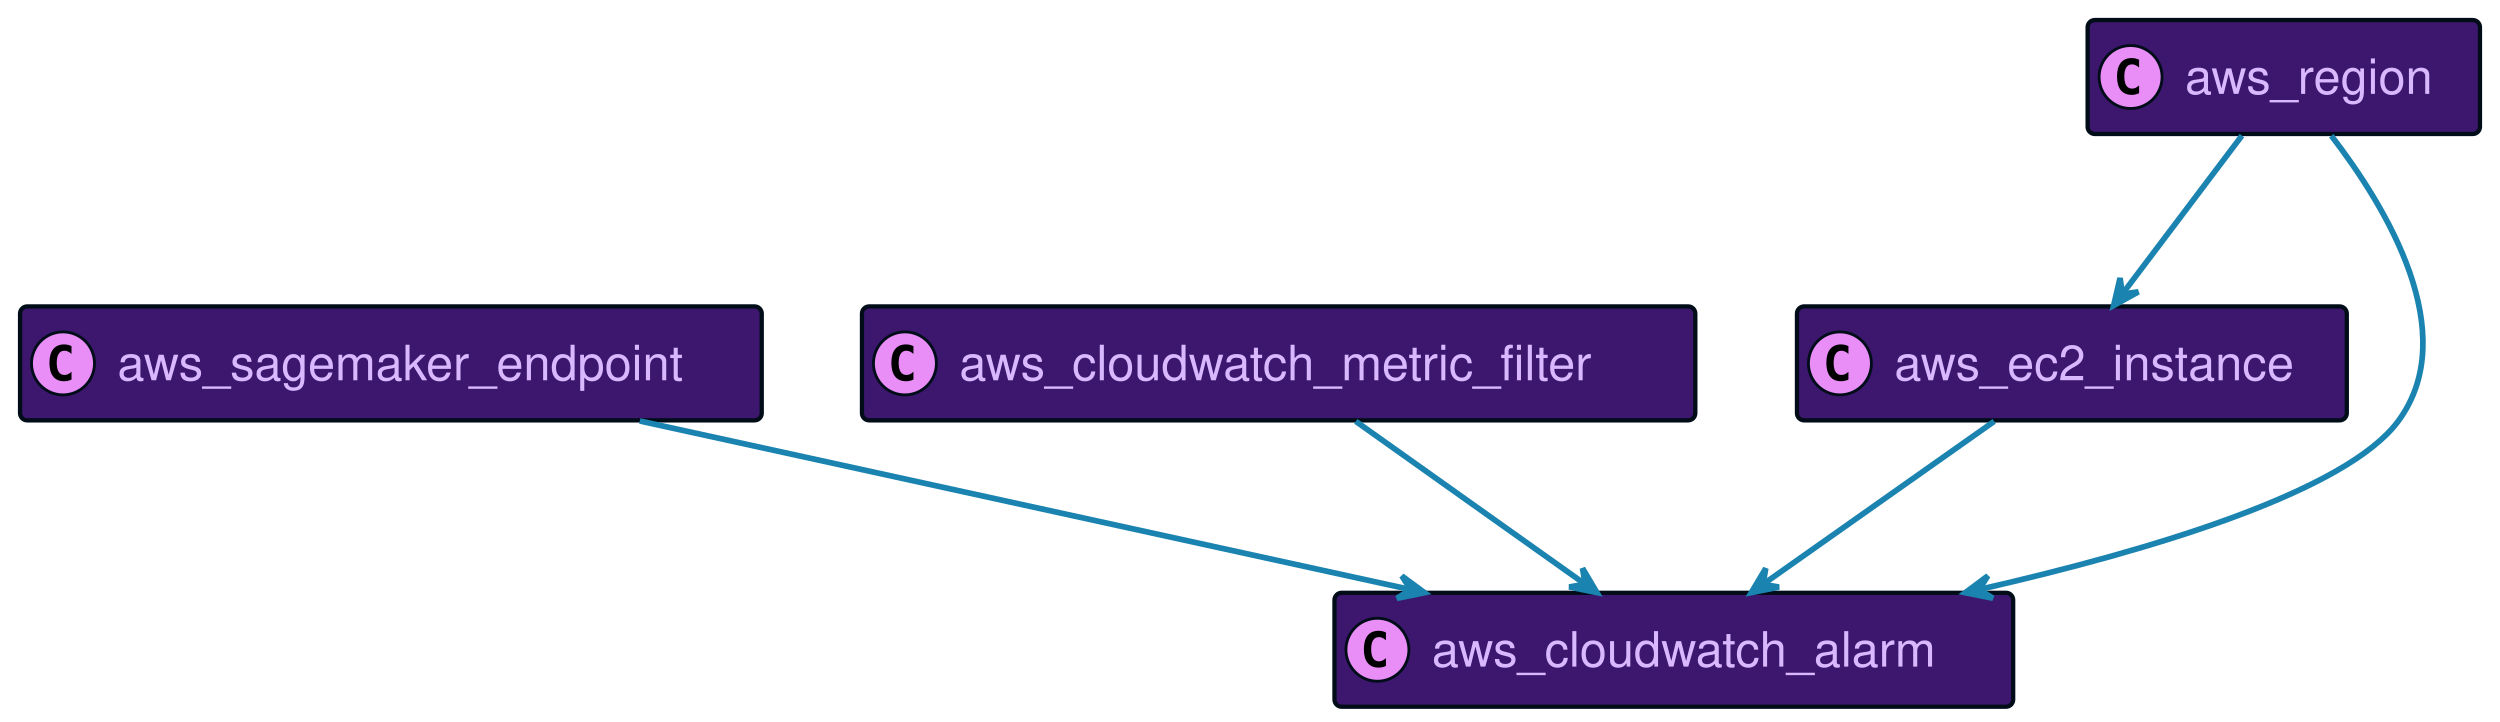
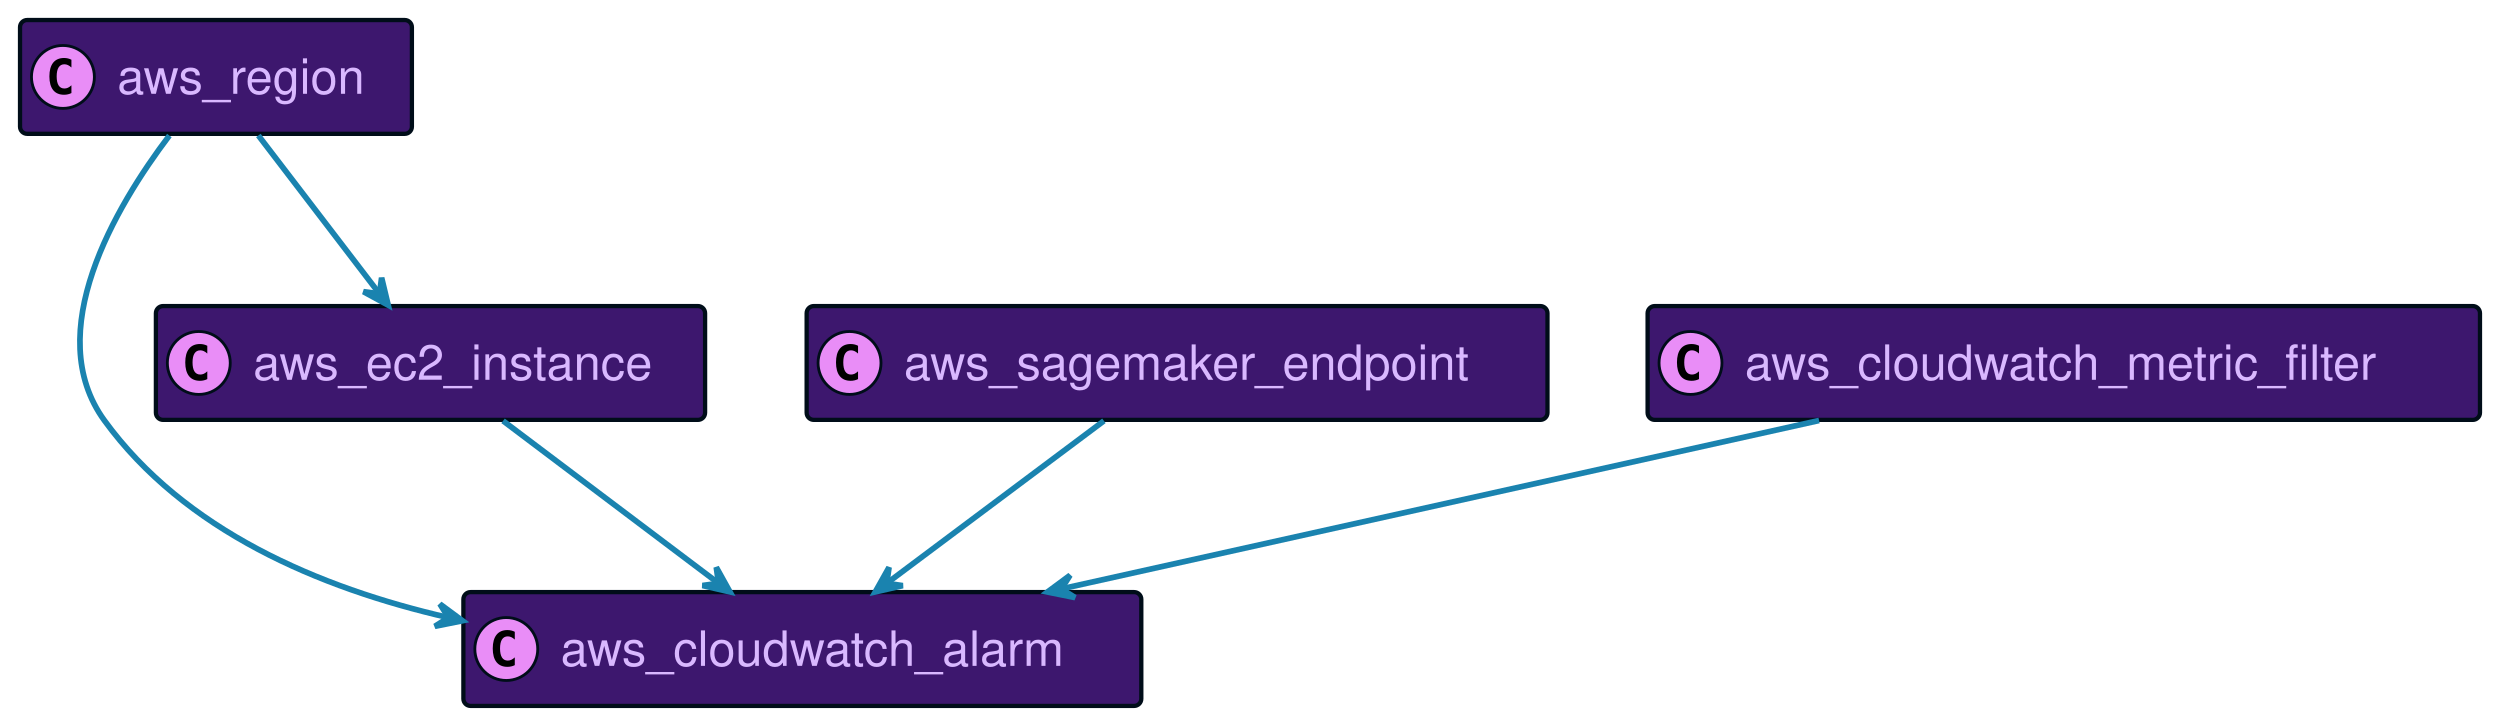
- <svg xmlns="http://www.w3.org/2000/svg" xmlns:xlink="http://www.w3.org/1999/xlink" width="873" height="252" preserveAspectRatio="none" style="width:873px;height:252px;background:#00000000">
-   <a xlink:actuate="onRequest" xlink:href="#a" xlink:show="new" xlink:title="#aws_ec2_instance" xlink:type="simple" target="_top">
-     <rect id="a" width="192" height="39.789" x="627.5" y="107" fill="#3D176E" rx="2.5" ry="2.5" style="stroke:#000d19;stroke-width:1.5" />
-     <circle cx="642.5" cy="126.894" r="11" fill="#E98DF7" style="stroke:#000d19;stroke-width:1" />
-     <path d="M645.469 132.535q-.578.297-1.219.438-.64.156-1.344.156-2.5 0-3.828-1.64-1.312-1.657-1.312-4.782t1.312-4.781q1.328-1.657 3.828-1.657.703 0 1.344.157.656.156 1.219.453v2.719q-.625-.579-1.219-.844-.594-.281-1.219-.281-1.343 0-2.031 1.078-.688 1.062-.688 3.156 0 2.094.688 3.172.688 1.062 2.031 1.062.625 0 1.219-.265.594-.281 1.219-.86v2.72Z" />
-     <text x="661.5" y="132.78" fill="#D9B8FF" font-family="Helvetica" font-size="17" textLength="150">aws_ec2_instance</text>
+ <svg xmlns="http://www.w3.org/2000/svg" xmlns:xlink="http://www.w3.org/1999/xlink" width="874" height="252" preserveAspectRatio="none" style="width:874px;height:252px;background:#00000000">
+   <a xlink:actuate="onRequest" xlink:href="#a" xlink:show="new" xlink:title="#aws_region" xlink:type="simple" target="_top">
+     <rect id="a" width="137" height="39.789" x="7" y="7" fill="#3D176E" rx="2.5" ry="2.5" style="stroke:#000d19;stroke-width:1.5" />
+     <circle cx="22" cy="26.895" r="11" fill="#E98DF7" style="stroke:#000d19;stroke-width:1" />
+     <path d="M24.969 32.535q-.578.297-1.219.438-.64.156-1.344.156-2.5 0-3.828-1.64-1.312-1.657-1.312-4.782t1.312-4.781q1.328-1.656 3.828-1.656.703 0 1.344.156.656.156 1.219.453v2.719q-.625-.578-1.219-.844-.594-.281-1.219-.281-1.343 0-2.031 1.078-.688 1.062-.688 3.156 0 2.094.688 3.172.688 1.062 2.031 1.062.625 0 1.219-.265.594-.281 1.219-.86v2.72Z" />
+     <text x="41" y="32.78" fill="#D9B8FF" font-family="Helvetica" font-size="17" textLength="95">aws_region</text>
  </a>
  <a xlink:actuate="onRequest" xlink:href="#b" xlink:show="new" xlink:title="#aws_sagemaker_endpoint" xlink:type="simple" target="_top">
-     <rect id="b" width="259" height="39.789" x="7" y="107" fill="#3D176E" rx="2.5" ry="2.5" style="stroke:#000d19;stroke-width:1.5" />
-     <circle cx="22" cy="126.894" r="11" fill="#E98DF7" style="stroke:#000d19;stroke-width:1" />
-     <path d="M24.969 132.535q-.578.297-1.219.438-.64.156-1.344.156-2.5 0-3.828-1.64-1.312-1.657-1.312-4.782t1.312-4.781q1.328-1.657 3.828-1.657.703 0 1.344.157.656.156 1.219.453v2.719q-.625-.579-1.219-.844-.594-.281-1.219-.281-1.343 0-2.031 1.078-.688 1.062-.688 3.156 0 2.094.688 3.172.688 1.062 2.031 1.062.625 0 1.219-.265.594-.281 1.219-.86v2.72Z" />
-     <text x="41" y="132.78" fill="#D9B8FF" font-family="Helvetica" font-size="17" textLength="217">aws_sagemaker_endpoint</text>
+     <rect id="b" width="259" height="39.789" x="282" y="107" fill="#3D176E" rx="2.5" ry="2.5" style="stroke:#000d19;stroke-width:1.5" />
+     <circle cx="297" cy="126.894" r="11" fill="#E98DF7" style="stroke:#000d19;stroke-width:1" />
+     <path d="M299.969 132.535q-.578.297-1.219.438-.64.156-1.344.156-2.5 0-3.828-1.64-1.312-1.657-1.312-4.782t1.312-4.781q1.328-1.657 3.828-1.657.703 0 1.344.157.656.156 1.219.453v2.719q-.625-.579-1.219-.844-.594-.281-1.219-.281-1.344 0-2.031 1.078-.688 1.062-.688 3.156 0 2.094.688 3.172.688 1.062 2.031 1.062.625 0 1.219-.265.594-.281 1.219-.86v2.72Z" />
+     <text x="316" y="132.78" fill="#D9B8FF" font-family="Helvetica" font-size="17" textLength="217">aws_sagemaker_endpoint</text>
  </a>
  <a xlink:actuate="onRequest" xlink:href="#c" xlink:show="new" xlink:title="#aws_cloudwatch_alarm" xlink:type="simple" target="_top">
-     <rect id="c" width="237" height="39.789" x="466" y="207" fill="#3D176E" rx="2.5" ry="2.5" style="stroke:#000d19;stroke-width:1.5" />
-     <circle cx="481" cy="226.894" r="11" fill="#E98DF7" style="stroke:#000d19;stroke-width:1" />
-     <path d="M483.969 232.535q-.578.297-1.219.438-.64.156-1.344.156-2.5 0-3.828-1.64-1.312-1.657-1.312-4.782t1.312-4.781q1.328-1.656 3.828-1.656.703 0 1.344.156.656.156 1.219.453v2.719q-.625-.579-1.219-.844-.594-.281-1.219-.281-1.344 0-2.031 1.078-.688 1.062-.688 3.156 0 2.094.688 3.172.688 1.062 2.031 1.062.625 0 1.219-.265.594-.281 1.219-.86v2.72Z" />
-     <text x="500" y="232.78" fill="#D9B8FF" font-family="Helvetica" font-size="17" textLength="195">aws_cloudwatch_alarm</text>
+     <rect id="c" width="237" height="39.789" x="162" y="207" fill="#3D176E" rx="2.5" ry="2.5" style="stroke:#000d19;stroke-width:1.5" />
+     <circle cx="177" cy="226.894" r="11" fill="#E98DF7" style="stroke:#000d19;stroke-width:1" />
+     <path d="M179.969 232.535q-.578.297-1.219.438-.64.156-1.344.156-2.5 0-3.828-1.64-1.312-1.657-1.312-4.782t1.312-4.781q1.328-1.656 3.828-1.656.703 0 1.344.156.656.156 1.219.453v2.719q-.625-.579-1.219-.844-.594-.281-1.219-.281-1.344 0-2.031 1.078-.688 1.062-.688 3.156 0 2.094.688 3.172.688 1.062 2.031 1.062.625 0 1.219-.265.594-.281 1.219-.86v2.72Z" />
+     <text x="196" y="232.78" fill="#D9B8FF" font-family="Helvetica" font-size="17" textLength="195">aws_cloudwatch_alarm</text>
  </a>
-   <a xlink:actuate="onRequest" xlink:href="#d" xlink:show="new" xlink:title="#aws_cloudwatch_metric_filter" xlink:type="simple" target="_top">
-     <rect id="d" width="291" height="39.789" x="301" y="107" fill="#3D176E" rx="2.5" ry="2.5" style="stroke:#000d19;stroke-width:1.5" />
-     <circle cx="316" cy="126.894" r="11" fill="#E98DF7" style="stroke:#000d19;stroke-width:1" />
-     <path d="M318.969 132.535q-.578.297-1.219.438-.64.156-1.344.156-2.5 0-3.828-1.64-1.312-1.657-1.312-4.782t1.312-4.781q1.328-1.657 3.828-1.657.703 0 1.344.157.656.156 1.219.453v2.719q-.625-.579-1.219-.844-.594-.281-1.219-.281-1.344 0-2.031 1.078-.688 1.062-.688 3.156 0 2.094.688 3.172.688 1.062 2.031 1.062.625 0 1.219-.265.594-.281 1.219-.86v2.72Z" />
-     <text x="335" y="132.78" fill="#D9B8FF" font-family="Helvetica" font-size="17" textLength="249">aws_cloudwatch_metric_filter</text>
+   <a xlink:actuate="onRequest" xlink:href="#d" xlink:show="new" xlink:title="#aws_ec2_instance" xlink:type="simple" target="_top">
+     <rect id="d" width="192" height="39.789" x="54.5" y="107" fill="#3D176E" rx="2.5" ry="2.5" style="stroke:#000d19;stroke-width:1.5" />
+     <circle cx="69.5" cy="126.894" r="11" fill="#E98DF7" style="stroke:#000d19;stroke-width:1" />
+     <path d="M72.469 132.535q-.578.297-1.219.438-.64.156-1.344.156-2.5 0-3.828-1.64-1.312-1.657-1.312-4.782t1.312-4.781q1.328-1.657 3.828-1.657.703 0 1.344.157.656.156 1.219.453v2.719q-.625-.579-1.219-.844-.594-.281-1.219-.281-1.344 0-2.031 1.078-.688 1.062-.688 3.156 0 2.094.688 3.172.688 1.062 2.031 1.062.625 0 1.219-.265.594-.281 1.219-.86v2.72Z" />
+     <text x="88.5" y="132.78" fill="#D9B8FF" font-family="Helvetica" font-size="17" textLength="150">aws_ec2_instance</text>
  </a>
-   <a xlink:actuate="onRequest" xlink:href="#e" xlink:show="new" xlink:title="#aws_region" xlink:type="simple" target="_top">
-     <rect id="e" width="137" height="39.789" x="729" y="7" fill="#3D176E" rx="2.5" ry="2.5" style="stroke:#000d19;stroke-width:1.5" />
-     <circle cx="744" cy="26.895" r="11" fill="#E98DF7" style="stroke:#000d19;stroke-width:1" />
-     <path d="M746.969 32.535q-.578.297-1.219.438-.64.156-1.344.156-2.5 0-3.828-1.64-1.312-1.657-1.312-4.782t1.312-4.781q1.328-1.656 3.828-1.656.703 0 1.344.156.656.156 1.219.453v2.719q-.625-.578-1.219-.844-.594-.281-1.219-.281-1.343 0-2.031 1.078-.688 1.062-.688 3.156 0 2.094.688 3.172.688 1.062 2.031 1.062.625 0 1.219-.265.594-.281 1.219-.86v2.72Z" />
-     <text x="763" y="32.78" fill="#D9B8FF" font-family="Helvetica" font-size="17" textLength="95">aws_region</text>
+   <a xlink:actuate="onRequest" xlink:href="#e" xlink:show="new" xlink:title="#aws_cloudwatch_metric_filter" xlink:type="simple" target="_top">
+     <rect id="e" width="291" height="39.789" x="576" y="107" fill="#3D176E" rx="2.5" ry="2.5" style="stroke:#000d19;stroke-width:1.5" />
+     <circle cx="591" cy="126.894" r="11" fill="#E98DF7" style="stroke:#000d19;stroke-width:1" />
+     <path d="M593.969 132.535q-.578.297-1.219.438-.64.156-1.344.156-2.5 0-3.828-1.64-1.312-1.657-1.312-4.782t1.312-4.781q1.328-1.657 3.828-1.657.703 0 1.344.157.656.156 1.219.453v2.719q-.625-.579-1.219-.844-.594-.281-1.219-.281-1.343 0-2.031 1.078-.688 1.062-.688 3.156 0 2.094.688 3.172.688 1.062 2.031 1.062.625 0 1.219-.265.594-.281 1.219-.86v2.72Z" />
+     <text x="610" y="132.78" fill="#D9B8FF" font-family="Helvetica" font-size="17" textLength="249">aws_cloudwatch_metric_filter</text>
  </a>
-   <path fill="none" d="M696.37 147.13c-23.15 16.32-56.45 39.8-80.69 56.89" style="stroke:#1a83af;stroke-width:2" />
-   <path fill="#1A83AF" d="m611.56 206.92 9.659-1.925-5.575-.96.96-5.574-5.044 8.459z" style="stroke:#1a83af;stroke-width:2" />
-   <path fill="none" d="M223.41 147.01c77.31 16.91 190.02 41.57 268.89 58.82" style="stroke:#1a83af;stroke-width:2" />
-   <path fill="#1A83AF" d="m497.45 206.96-7.934-5.835 3.05 4.764-4.764 3.05 9.648-1.979z" style="stroke:#1a83af;stroke-width:2" />
-   <path fill="none" d="M473.44 147.13c22.98 16.32 56.04 39.8 80.11 56.89" style="stroke:#1a83af;stroke-width:2" />
-   <path fill="#1A83AF" d="m557.63 206.92-5.01-8.48.938 5.58-5.58.937 9.652 1.963z" style="stroke:#1a83af;stroke-width:2" />
-   <path fill="none" d="m782.88 47.36-41.65 55.16" style="stroke:#1a83af;stroke-width:2" />
-   <path fill="#1A83AF" d="m738.09 106.68 8.62-4.766-5.604.778-.778-5.603-2.238 9.591z" style="stroke:#1a83af;stroke-width:2" />
-   <path fill="none" d="M814.1 47.4c19.31 25.05 45.87 69.05 23.4 99.6-18.1 24.61-85.47 44.94-146.14 58.81" style="stroke:#1a83af;stroke-width:2" />
-   <path fill="#1A83AF" d="m686.26 206.97 9.66 1.92-4.783-3.021 3.02-4.783-7.897 5.884z" style="stroke:#1a83af;stroke-width:2" />
+   <path fill="none" d="M59.21 47.39C40.26 72.43 14.25 116.41 36.5 147c27.92 38.39 74.91 58.51 120.24 68.91" style="stroke:#1a83af;stroke-width:2" />
+   <path fill="#1A83AF" d="m161.68 217.01-7.914-5.862 3.034 4.774-4.775 3.034 9.655-1.946z" style="stroke:#1a83af;stroke-width:2" />
+   <path fill="none" d="M90.32 47.36c12.12 15.84 29.3 38.3 42.21 55.16" style="stroke:#1a83af;stroke-width:2" />
+   <path fill="#1A83AF" d="m135.71 106.68-2.299-9.577-.742 5.608-5.608-.742 8.649 4.711z" style="stroke:#1a83af;stroke-width:2" />
+   <path fill="none" d="M385.93 147.13c-21.73 16.25-52.94 39.6-75.77 56.68" style="stroke:#1a83af;stroke-width:2" />
+   <path fill="#1A83AF" d="m306 206.92 9.604-2.184-5.599-.81.81-5.598L306 206.92z" style="stroke:#1a83af;stroke-width:2" />
+   <path fill="none" d="M175.87 147.13c21.57 16.25 52.54 39.6 75.19 56.68" style="stroke:#1a83af;stroke-width:2" />
+   <path fill="#1A83AF" d="m255.19 206.92-4.78-8.61.787 5.6-5.602.788 9.595 2.222z" style="stroke:#1a83af;stroke-width:2" />
+   <path fill="none" d="M635.95 147.01c-76.1 16.91-187.05 41.57-264.7 58.82" style="stroke:#1a83af;stroke-width:2" />
+   <path fill="#1A83AF" d="m366.19 206.96 9.653 1.952-4.772-3.037 3.037-4.772-7.918 5.857z" style="stroke:#1a83af;stroke-width:2" />
</svg>
